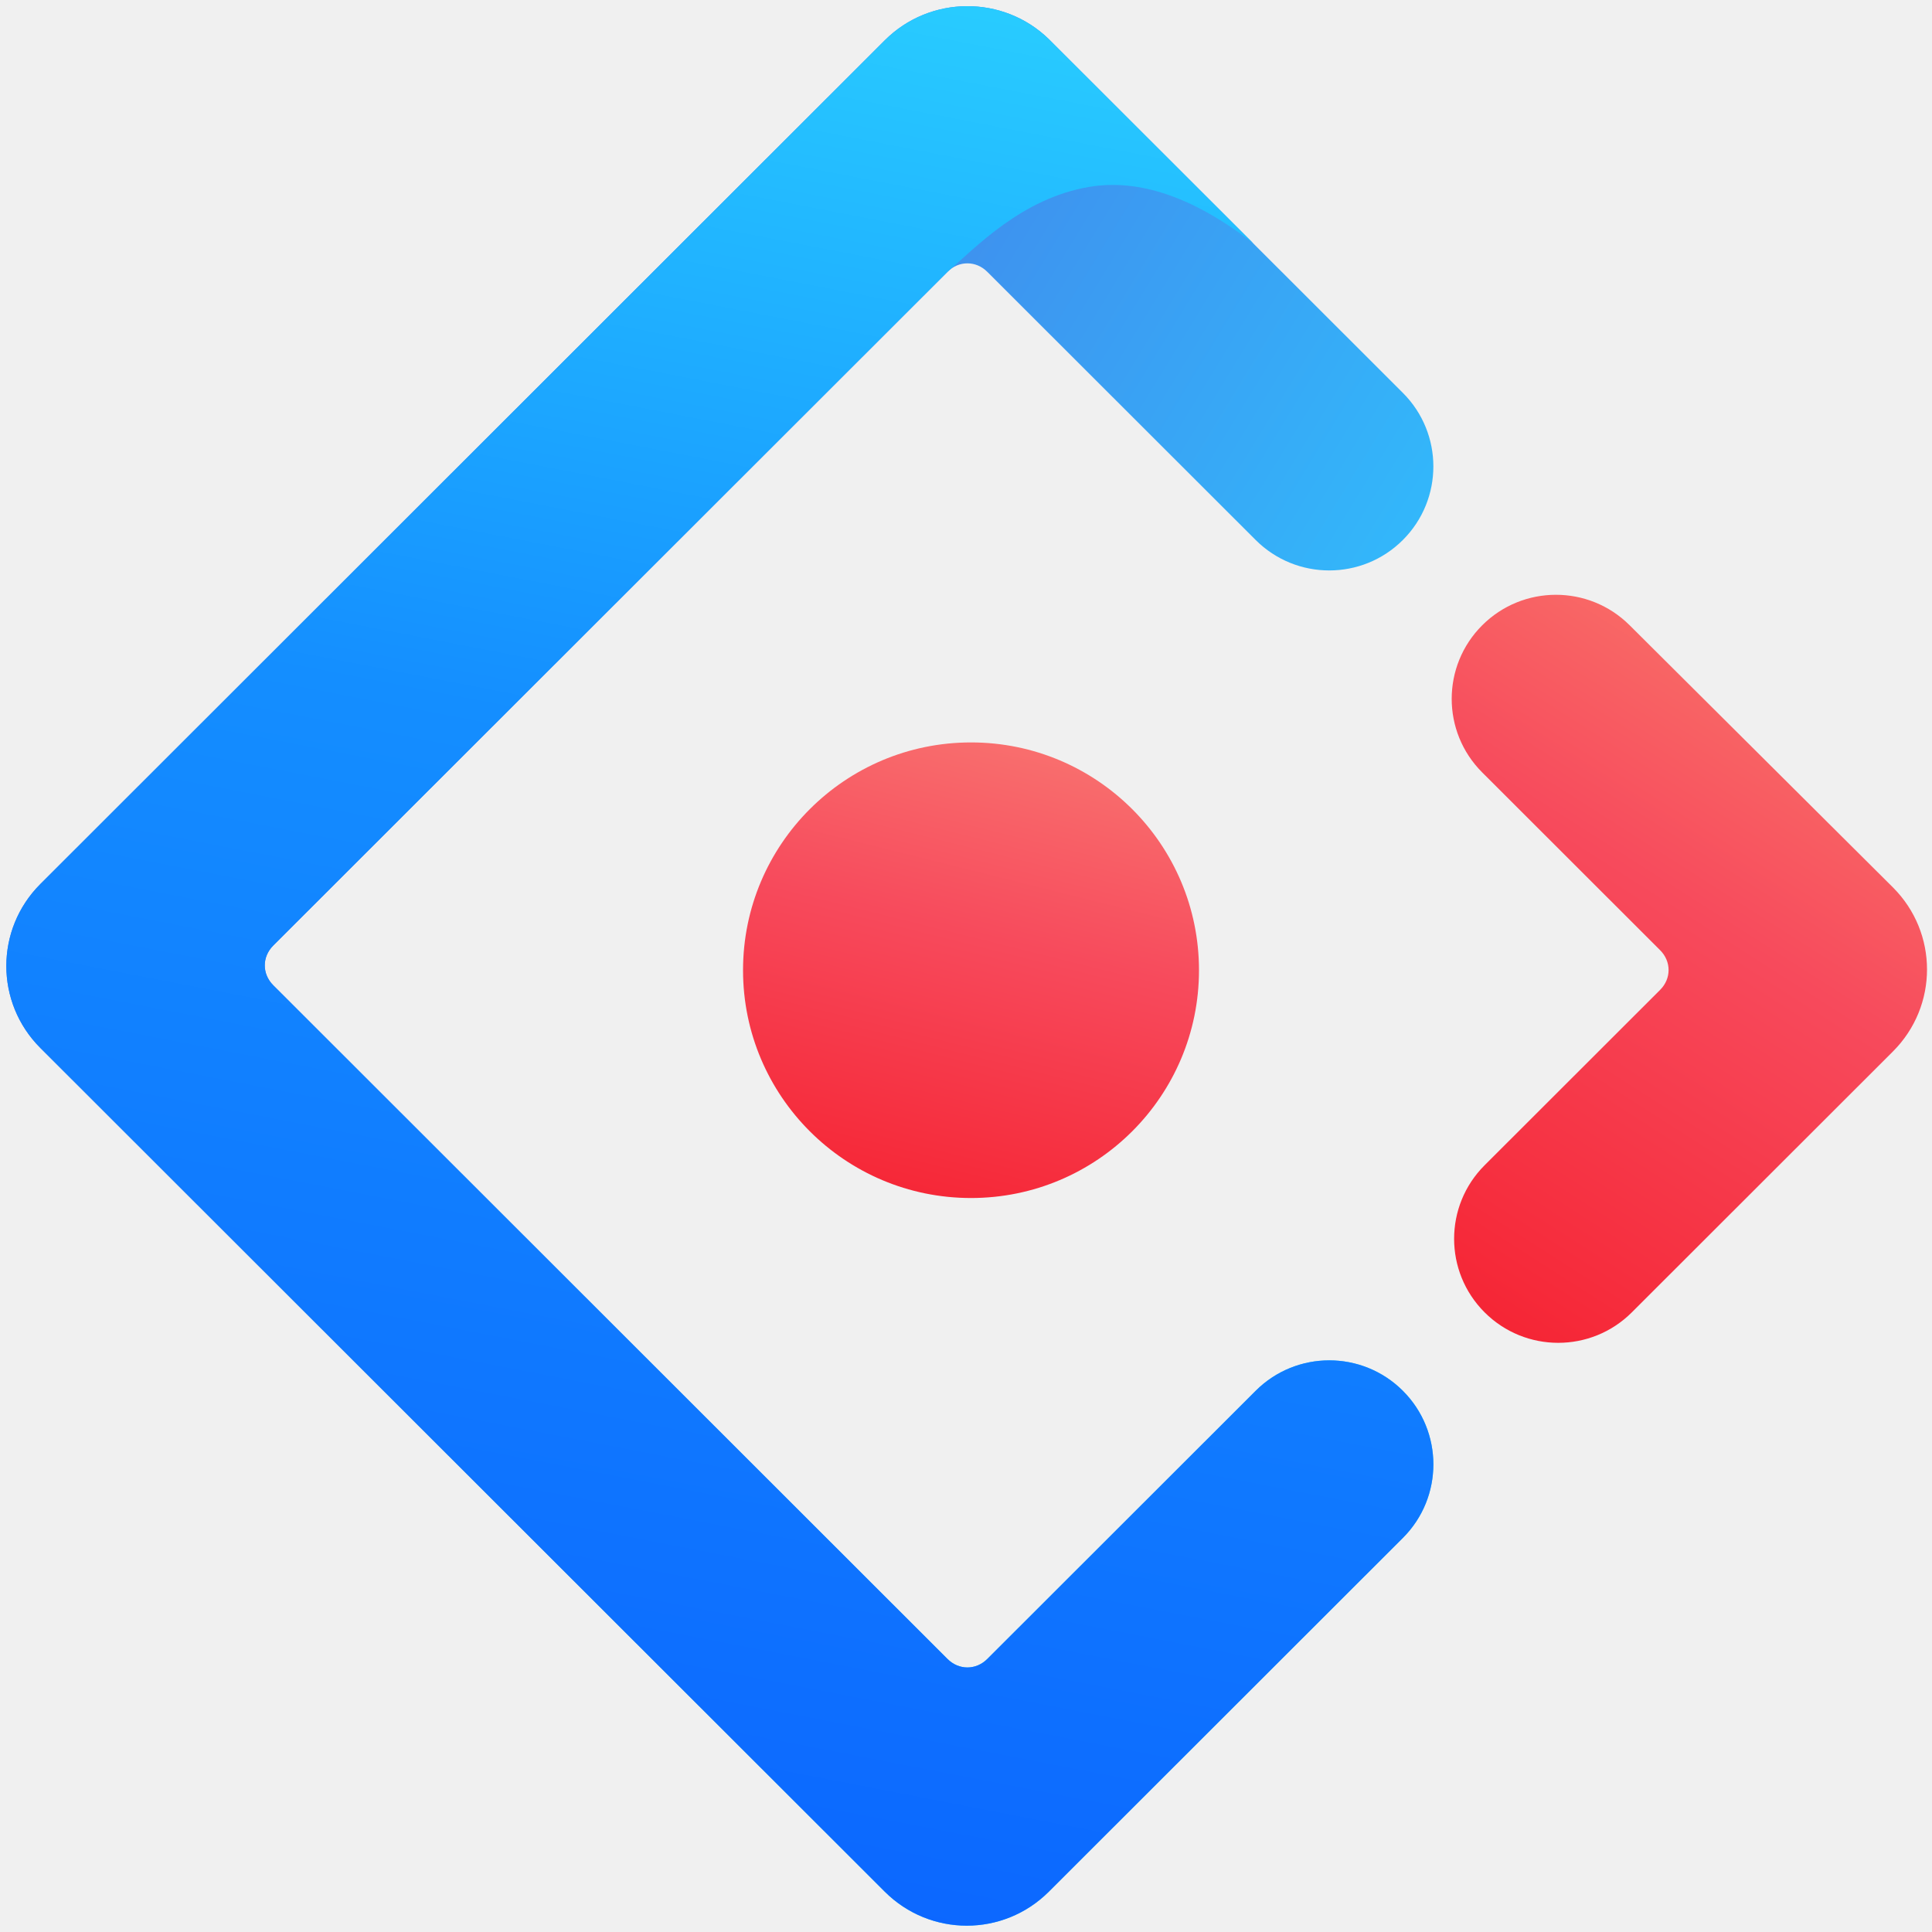
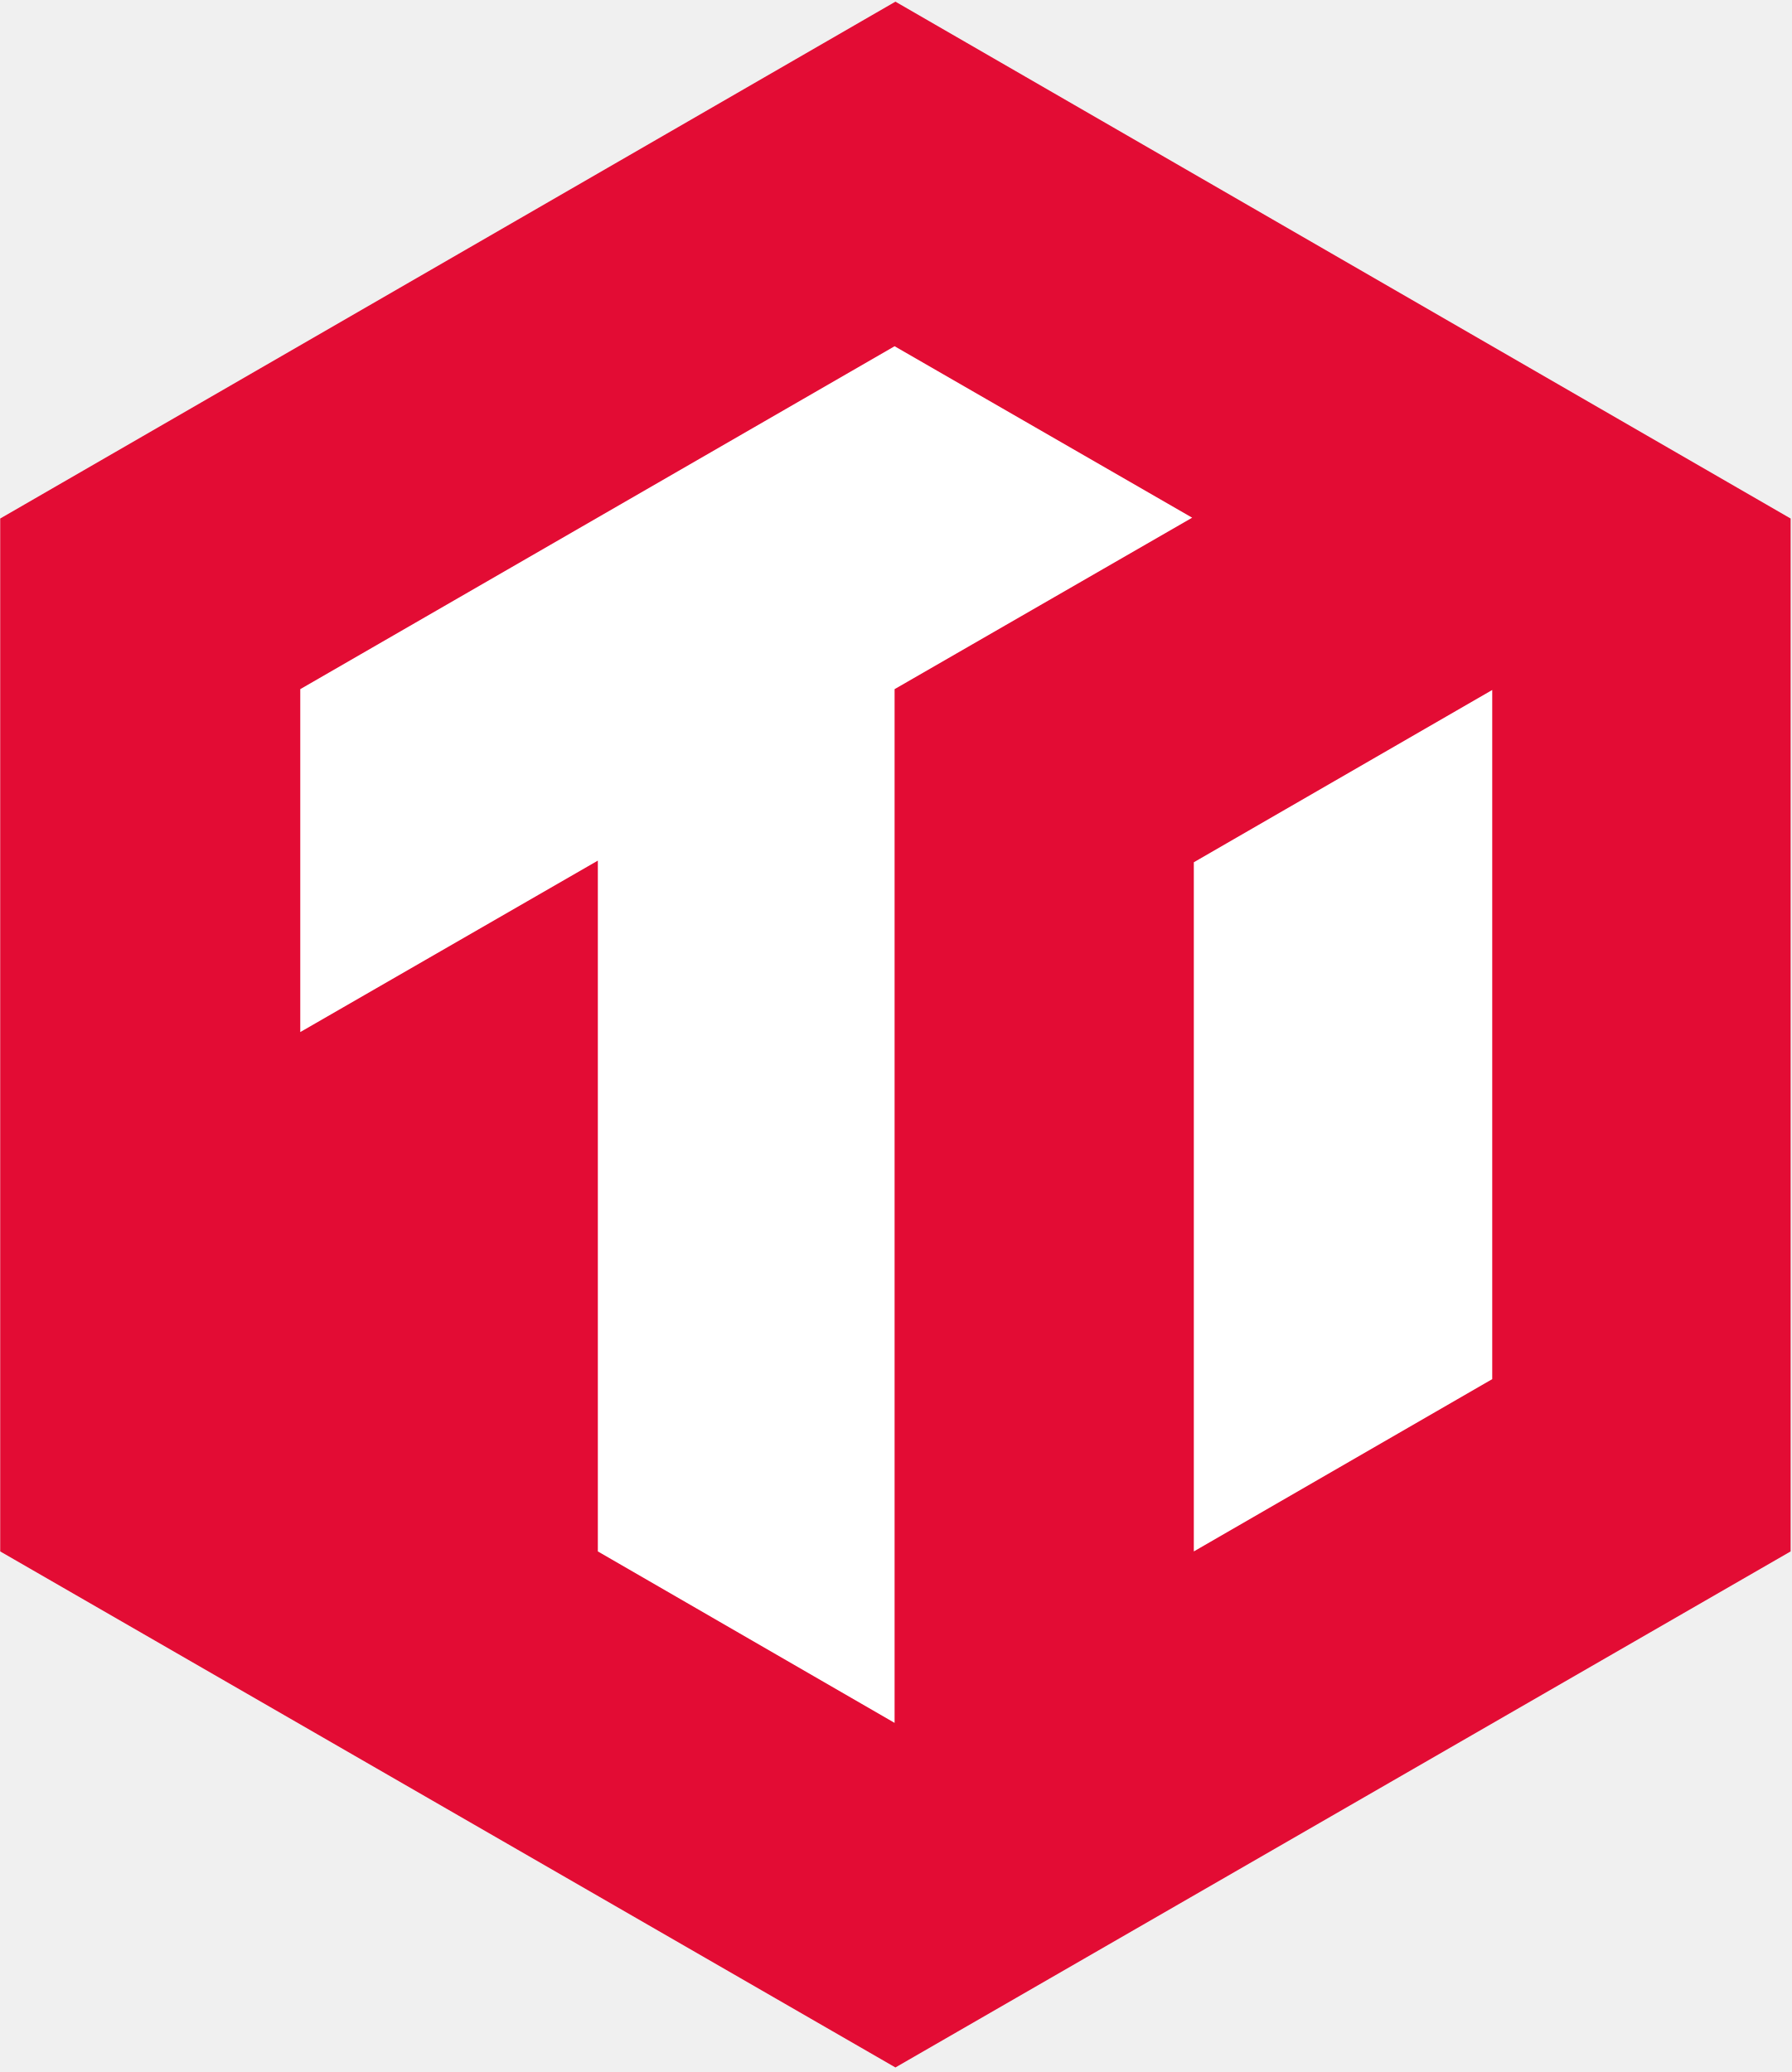
- <svg xmlns="http://www.w3.org/2000/svg" width="200px" height="200px" viewBox="0 0 200 200" version="1.1">
-   <defs>
-     <linearGradient x1="62.102%" y1="0%" x2="108.197%" y2="37.864%" id="linearGradient-1">
-       <stop stop-color="#4285EB" offset="0%" />
-       <stop stop-color="#2EC7FF" offset="100%" />
-     </linearGradient>
-     <linearGradient x1="69.644%" y1="0%" x2="54.043%" y2="108.457%" id="linearGradient-2">
-       <stop stop-color="#29CDFF" offset="0%" />
-       <stop stop-color="#148EFF" offset="37.86%" />
-       <stop stop-color="#0A60FF" offset="100%" />
-     </linearGradient>
-     <linearGradient x1="69.691%" y1="-12.974%" x2="16.723%" y2="117.391%" id="linearGradient-3">
-       <stop stop-color="#FA816E" offset="0%" />
-       <stop stop-color="#F74A5C" offset="41.473%" />
-       <stop stop-color="#F51D2C" offset="100%" />
-     </linearGradient>
-     <linearGradient x1="68.128%" y1="-35.691%" x2="30.44%" y2="114.943%" id="linearGradient-4">
-       <stop stop-color="#FA8E7D" offset="0%" />
-       <stop stop-color="#F74A5C" offset="51.264%" />
-       <stop stop-color="#F51D2C" offset="100%" />
-     </linearGradient>
-   </defs>
+ <svg xmlns="http://www.w3.org/2000/svg" width="294px" height="340px" viewBox="0 0 294 340" version="1.1">
  <g id="Page-1" stroke="none" stroke-width="1" fill="none" fill-rule="evenodd">
-     <g id="logo" transform="translate(-20, -20)">
-       <g id="Group-28-Copy-5" transform="translate(20, 20)">
-         <g id="Group-27-Copy-3">
-           <g id="Group-25" fill-rule="nonzero">
-             <g id="2">
-               <path d="M91.588,4.177 L4.18,91.513 C-0.519,96.208 -0.519,103.792 4.18,108.487 L91.588,195.823 C96.287,200.519 103.877,200.519 108.577,195.823 L145.225,159.205 C149.434,155 149.434,148.182 145.225,143.977 C141.017,139.772 134.194,139.772 129.985,143.977 L102.202,171.737 C101.032,172.906 99.257,172.906 98.088,171.737 L28.286,101.993 C27.116,100.824 27.116,99.051 28.286,97.882 L98.088,28.138 C99.257,26.969 101.032,26.969 102.202,28.138 L129.985,55.898 C134.194,60.103 141.017,60.103 145.225,55.898 C149.434,51.693 149.434,44.876 145.225,40.671 L108.581,4.056 C103.862,-0.538 96.269,-0.501 91.588,4.177 Z" id="Shape" fill="url(#linearGradient-1)" />
-               <path d="M91.588,4.177 L4.18,91.513 C-0.519,96.208 -0.519,103.792 4.18,108.487 L91.588,195.823 C96.287,200.519 103.877,200.519 108.577,195.823 L145.225,159.205 C149.434,155 149.434,148.182 145.225,143.977 C141.017,139.772 134.194,139.772 129.985,143.977 L102.202,171.737 C101.032,172.906 99.257,172.906 98.088,171.737 L28.286,101.993 C27.116,100.824 27.116,99.051 28.286,97.882 L98.088,28.138 C101,25.627 105.752,20.542 112.73,19.352 C117.916,18.469 123.585,20.414 129.739,25.189 C125.625,21.078 118.572,14.034 108.581,4.056 C103.862,-0.538 96.269,-0.501 91.588,4.177 Z" id="Shape" fill="url(#linearGradient-2)" />
-             </g>
-             <path d="M153.686,135.855 C157.894,140.06 164.717,140.06 168.926,135.855 L195.96,108.843 C200.659,104.147 200.659,96.564 195.961,91.869 L168.691,64.718 C164.472,60.518 157.647,60.524 153.436,64.732 C149.227,68.937 149.227,75.754 153.436,79.959 L171.854,98.362 C173.024,99.531 173.024,101.305 171.854,102.473 L153.686,120.627 C149.477,124.832 149.477,131.65 153.686,135.855 Z" id="Shape" fill="url(#linearGradient-3)" />
+     <g id="Artboard" transform="translate(-498, -164)">
+       <g id="Group" transform="translate(498, 164)">
+         <g id="logo" fill-rule="nonzero">
+           <g id="Group_1863" transform="translate(0.034022, 0.271424)">
+             <polygon id="Path_3591" fill="#E30C34" points="0 84.814 0 254.305 146.886 338.983 293.773 254.305 293.773 84.814 146.886 0" />
+             <polygon id="Path_3592" fill="#FFFFFF" points="146.751 56.543 49.234 112.813 49.234 169.084 98.06 140.948 98.06 254.305 146.751 282.441 146.751 282.441 146.751 112.813 195.577 84.678" />
+             <polygon id="Path_3593" fill="#FFFFFF" points="195.848 141.22 195.848 254.306 244.811 226.034 244.811 112.949" />
          </g>
-           <ellipse id="Combined-Shape" fill="url(#linearGradient-4)" cx="100.519" cy="100.437" rx="23.6" ry="23.581" />
        </g>
+         <rect id="Rectangle" x="0" y="0" width="295" height="340" />
      </g>
    </g>
  </g>
</svg>
